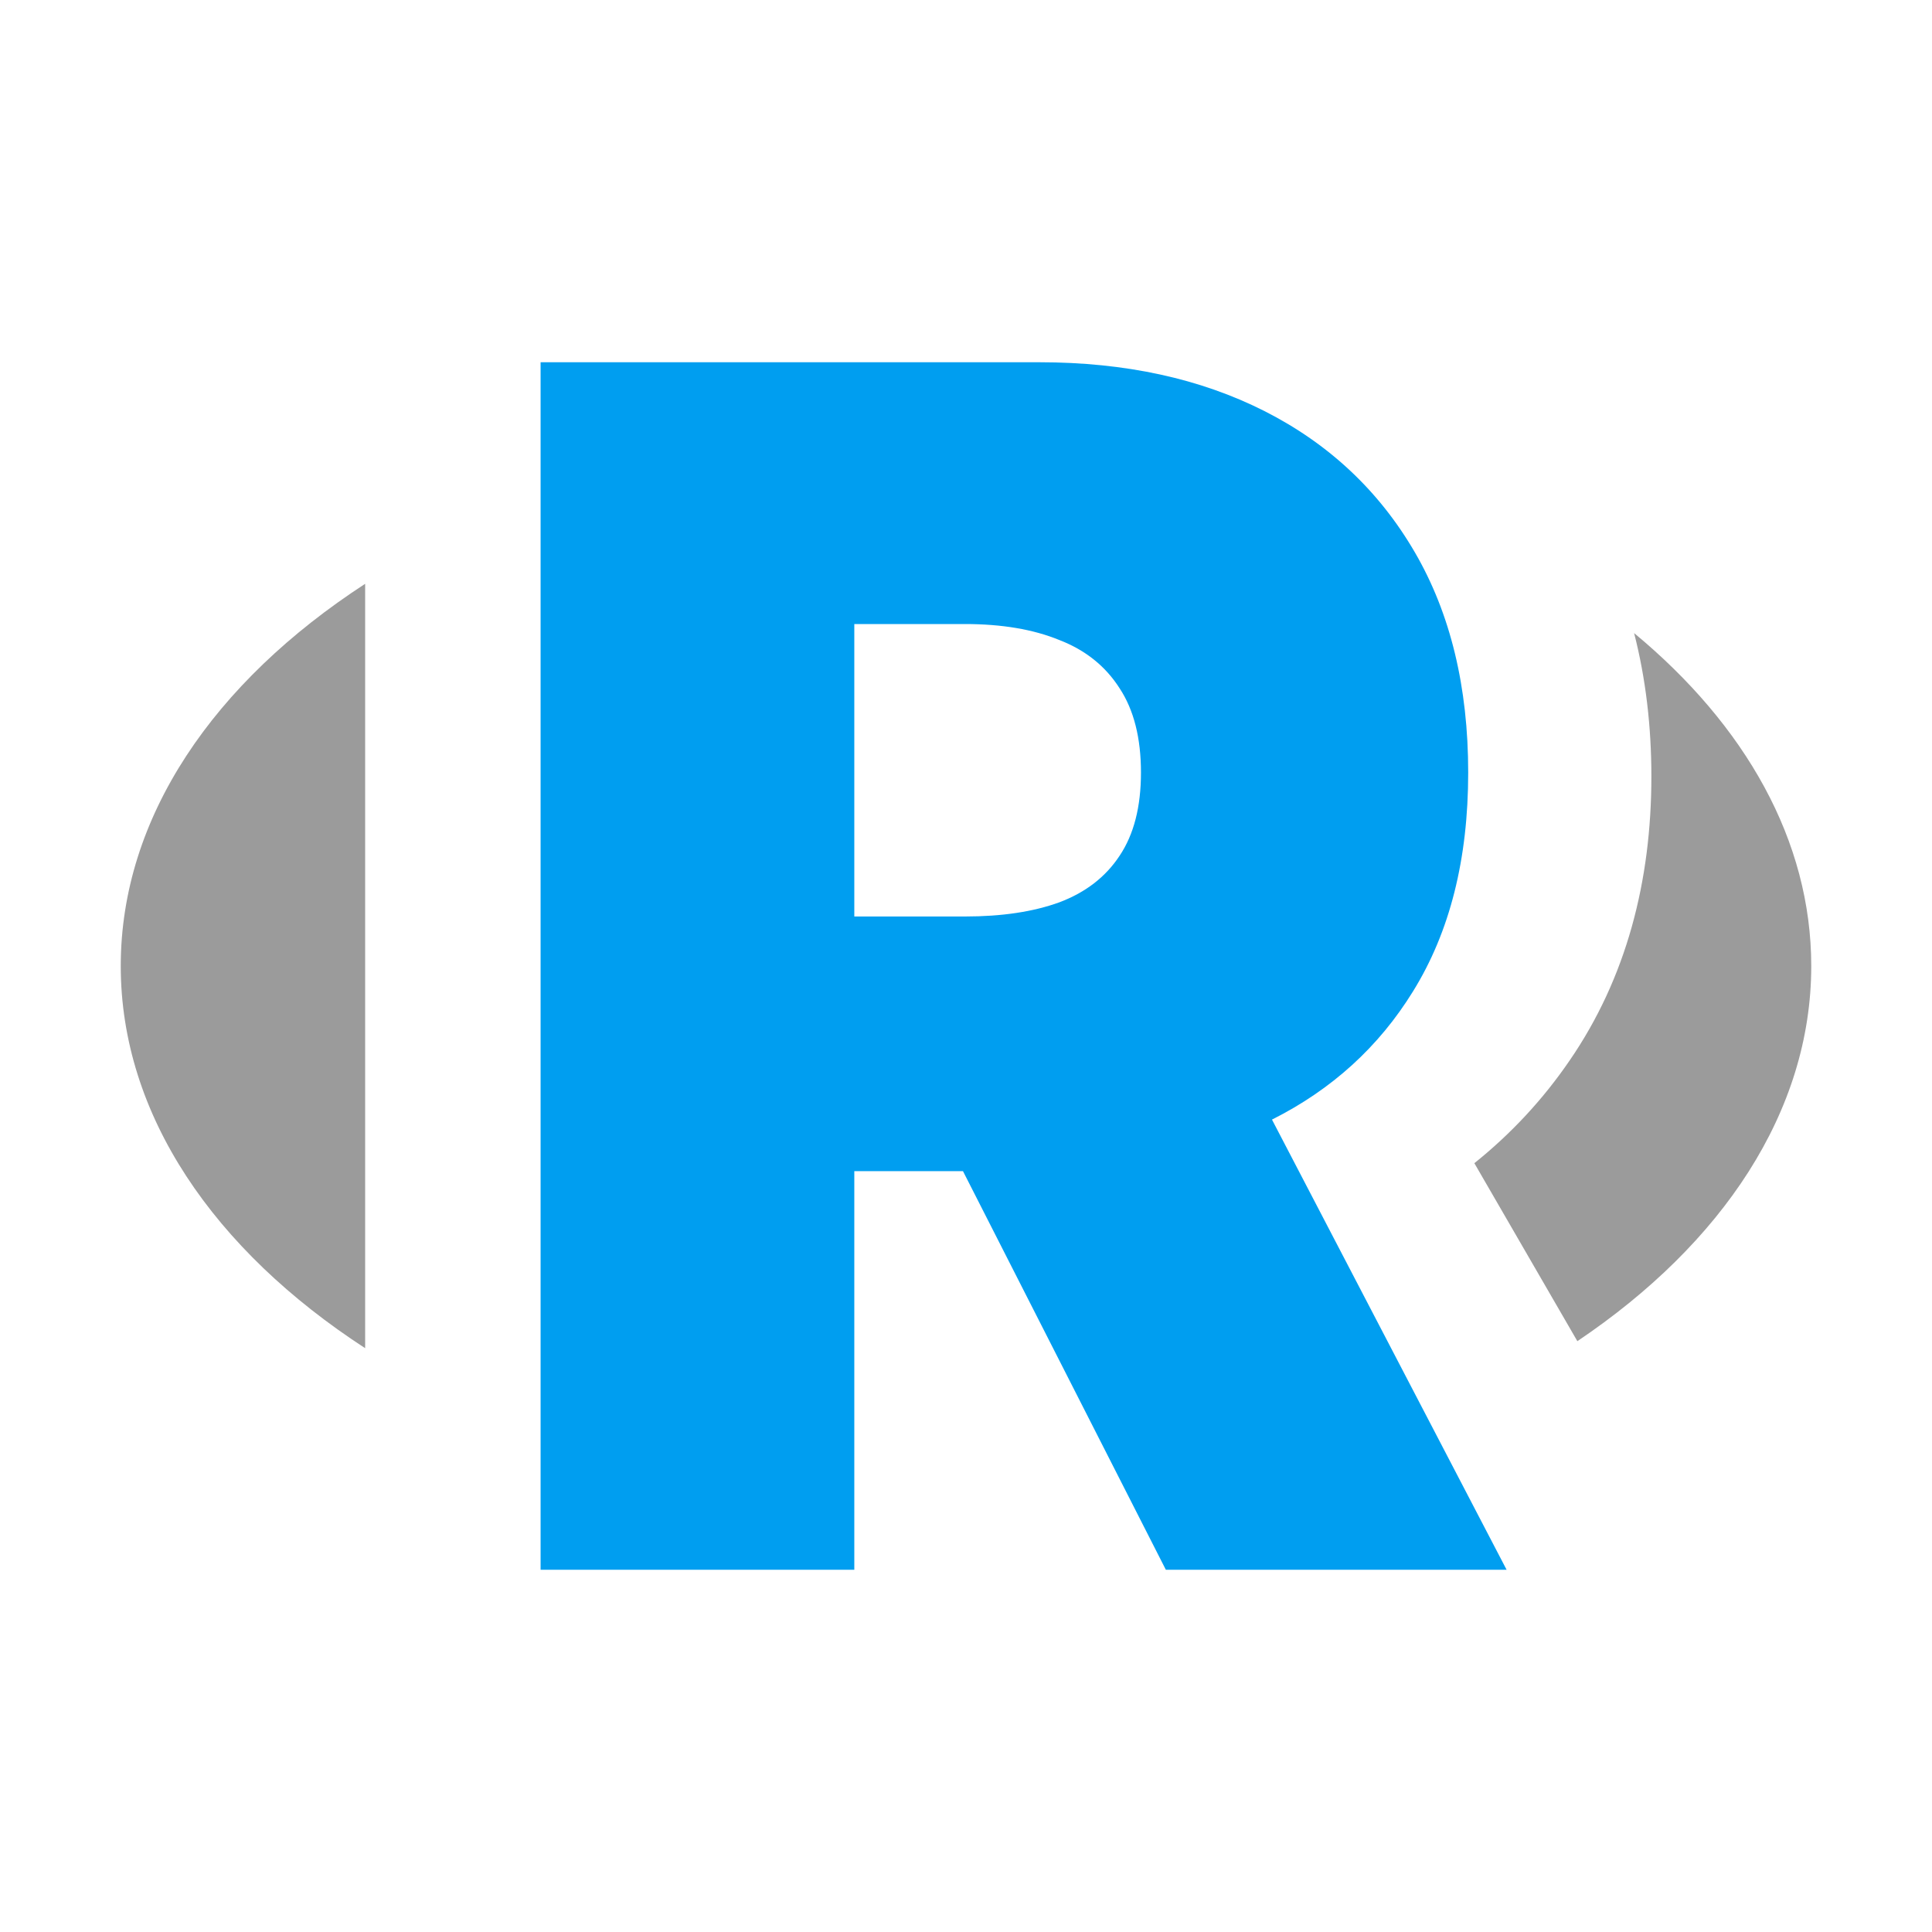
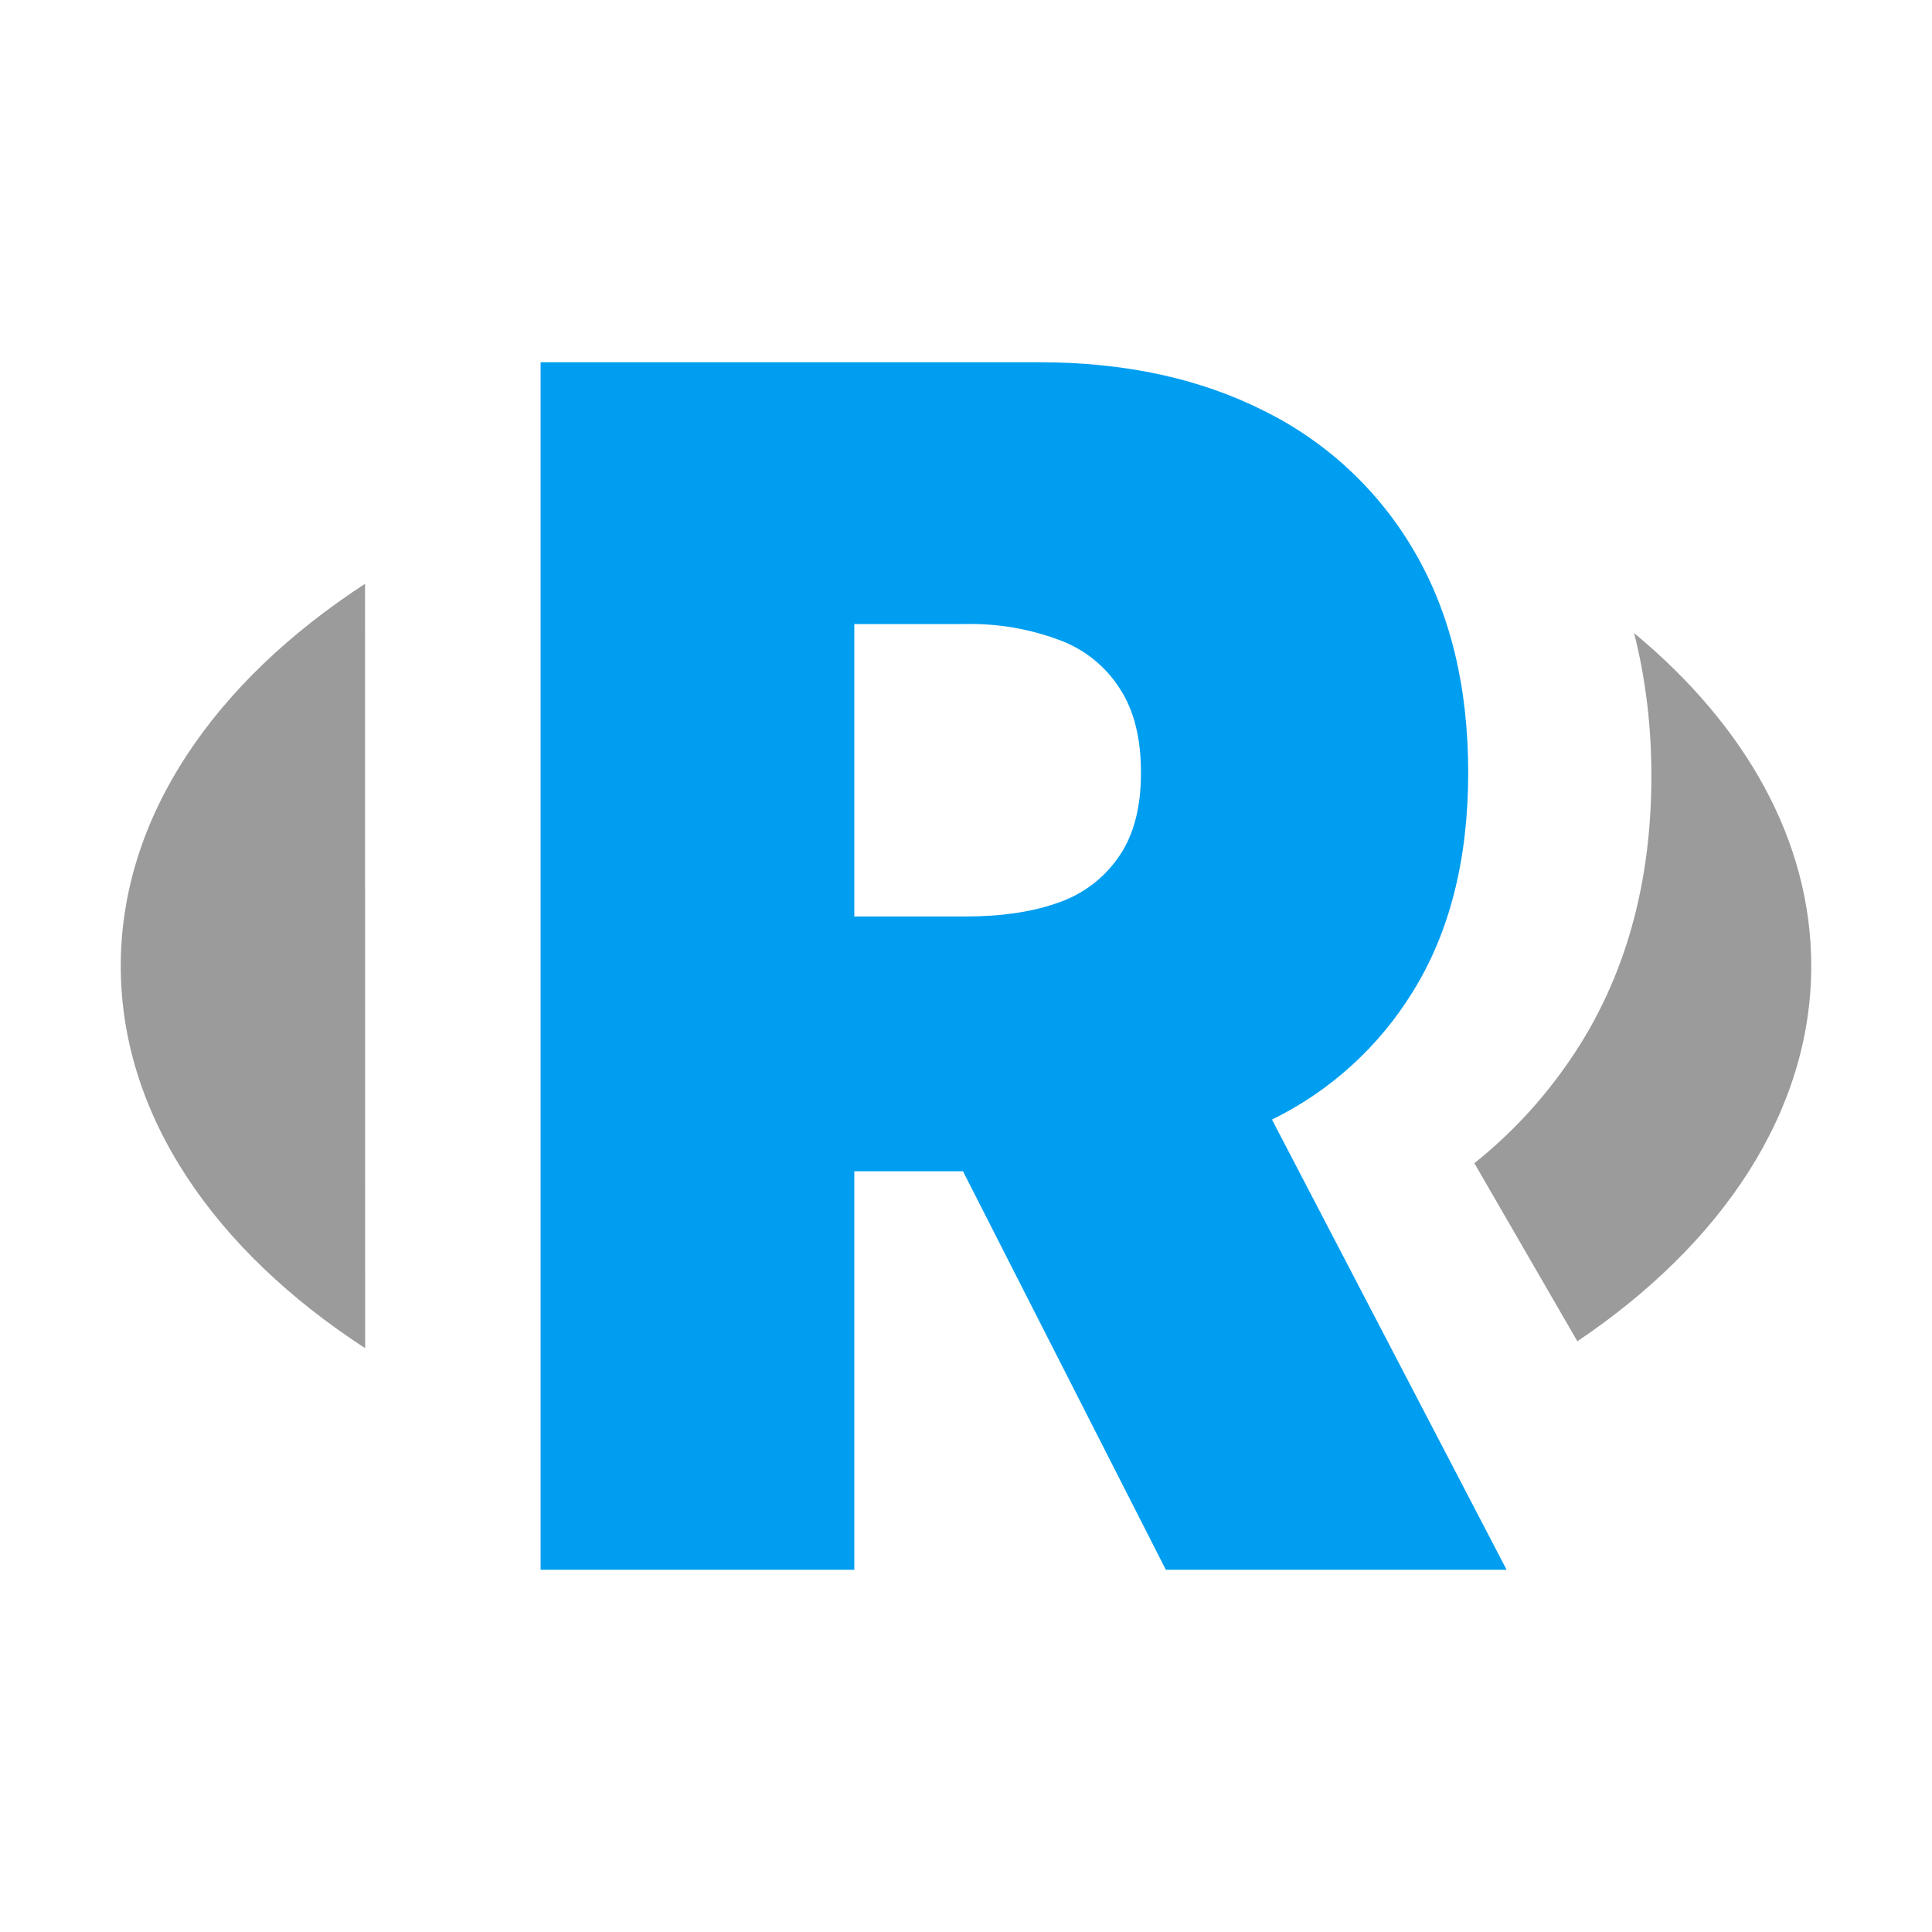
- <svg xmlns="http://www.w3.org/2000/svg" width="16" height="16" viewBox="0 0 16 16" fill="none">
-   <path fill-rule="evenodd" clip-rule="evenodd" d="M13.063 11.107C14.263 10.3 15 9.205 15 8C15 6.961 14.453 6.005 13.533 5.243C13.63 5.621 13.676 6.019 13.676 6.43C13.676 7.295 13.47 8.098 12.998 8.784C12.777 9.107 12.513 9.39 12.21 9.633L13.063 11.107ZM3.024 4.835C1.773 5.648 1 6.766 1 8C1 9.234 1.773 10.352 3.024 11.165V4.835Z" fill="#909090" fill-opacity="0.9" />
-   <path fill-rule="evenodd" clip-rule="evenodd" d="M4.477 3V13H7.075V9.699H7.975L9.655 13H12.477L10.534 9.272C11.03 9.023 11.419 8.669 11.702 8.21C12.007 7.718 12.159 7.115 12.159 6.398C12.159 5.689 12.012 5.08 11.716 4.572C11.42 4.064 11.005 3.675 10.473 3.405C9.94 3.135 9.318 3 8.608 3H4.477ZM7.075 7.59H7.991C8.297 7.59 8.557 7.551 8.772 7.473C8.99 7.391 9.156 7.263 9.272 7.087C9.39 6.911 9.449 6.682 9.449 6.398C9.449 6.112 9.39 5.879 9.272 5.7C9.156 5.518 8.99 5.384 8.772 5.3C8.557 5.212 8.297 5.168 7.991 5.168H7.075V7.59Z" fill="#009EF0" />
+ <svg xmlns="http://www.w3.org/2000/svg" width="16" height="16" fill="none" viewBox="0 0 16 16">
+   <path fill="#909090" fill-opacity=".9" fill-rule="evenodd" d="M13.063 11.108C14.263 10.3 15 9.205 15 8c0-1.039-.547-1.995-1.467-2.757q.144.569.143 1.187c0 .865-.206 1.668-.678 2.354q-.332.485-.788.849zM3.023 4.835C1.774 5.648 1 6.766 1 8s.773 2.352 2.024 3.165z" clip-rule="evenodd" />
+   <path fill="#009EF0" fill-rule="evenodd" d="M4.477 3v10h2.598V9.7h.9l1.68 3.3h2.822l-1.943-3.728a2.83 2.83 0 0 0 1.168-1.062q.457-.737.457-1.812 0-1.065-.443-1.826a2.95 2.95 0 0 0-1.243-1.167Q9.673 3 8.608 3zm2.598 4.59h.916q.459 0 .78-.117a1 1 0 0 0 .5-.386q.179-.264.178-.689 0-.43-.177-.698a1 1 0 0 0-.5-.4 2.1 2.1 0 0 0-.78-.132h-.917z" clip-rule="evenodd" />
</svg>
